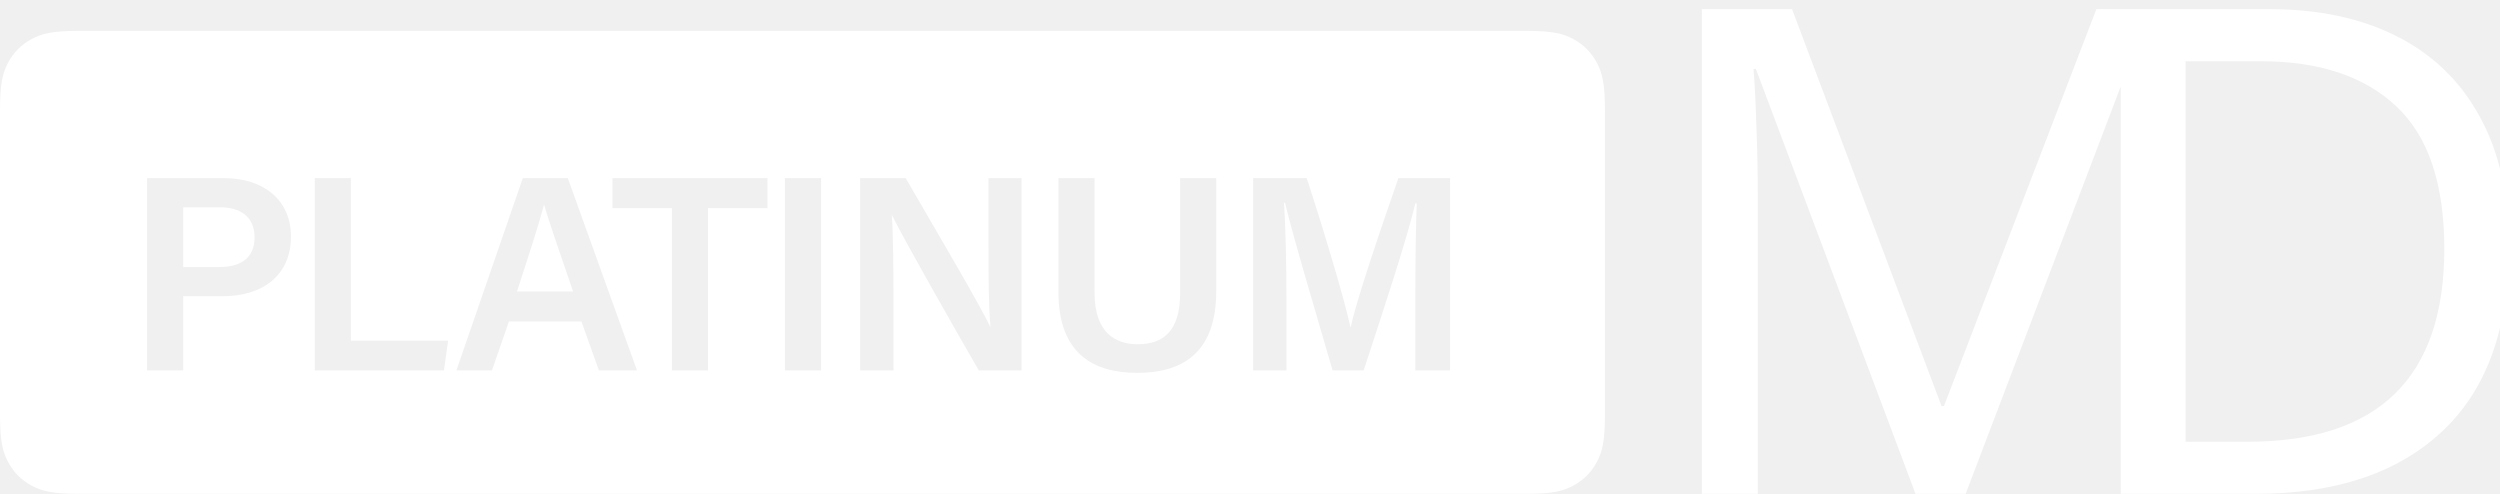
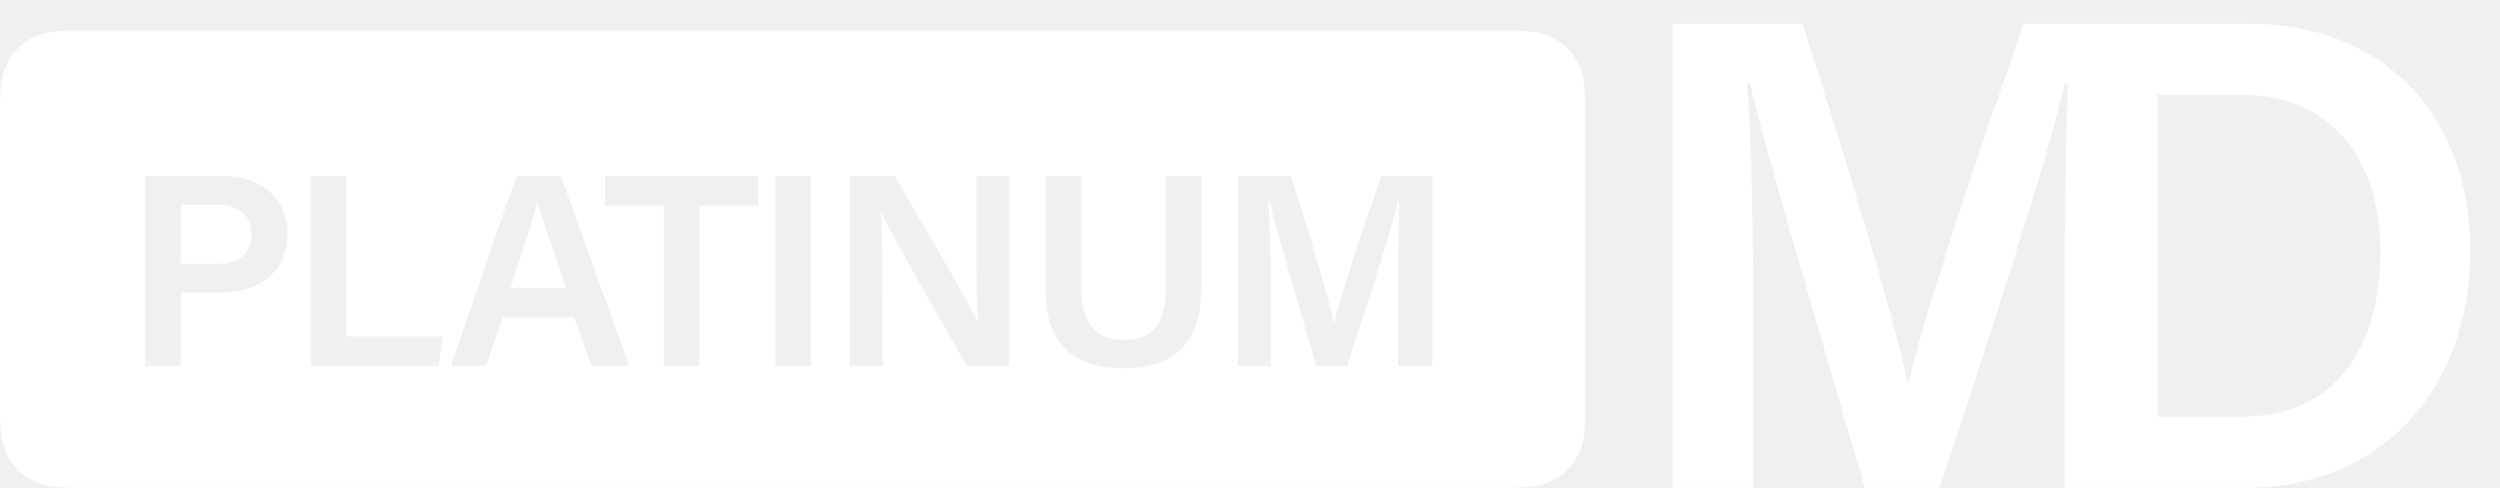
- <svg xmlns="http://www.w3.org/2000/svg" width="81px" height="16px" viewBox="0 0 81 16" version="1.1">
+ <svg xmlns="http://www.w3.org/2000/svg" width="82px" height="16px" viewBox="0 0 82 16" version="1.1">
  <g id="Page-1" stroke="none" stroke-width="1" fill="none" fill-rule="evenodd">
    <g id="Artboard" transform="translate(-58, -65)" fill="#FFFFFF">
      <g id="Group-2" transform="translate(58, 65)">
-         <text id="MD" font-family="AcuminPro-Semibold, Acumin Pro" font-size="22" font-weight="500" letter-spacing="-6.384">
-           <tspan x="53" y="16">MD</tspan>
-         </text>
-         <path d="M2.564,1 L49.436,1 C50.328,1 50.651,1.093 50.977,1.267 C51.303,1.441 51.559,1.697 51.733,2.023 C51.907,2.349 52,2.672 52,3.564 L52,13.436 C52,14.328 51.907,14.651 51.733,14.977 C51.559,15.303 51.303,15.559 50.977,15.733 C50.651,15.907 50.328,16 49.436,16 L2.564,16 C1.672,16 1.349,15.907 1.023,15.733 C0.697,15.559 0.441,15.303 0.267,14.977 C0.093,14.651 4.01235366e-17,14.328 -6.90560205e-17,13.436 L6.90560205e-17,3.564 C-4.01235366e-17,2.672 0.093,2.349 0.267,2.023 C0.441,1.697 0.697,1.441 1.023,1.267 C1.349,1.093 1.672,1 2.564,1 Z M4.765,12 L5.935,12 L5.935,9.597 L7.231,9.597 C8.455,9.597 9.427,8.967 9.427,7.662 C9.427,6.492 8.554,5.772 7.267,5.772 L4.765,5.772 L4.765,12 Z M5.935,6.717 L7.141,6.717 C7.762,6.717 8.248,7.005 8.248,7.689 C8.248,8.355 7.807,8.652 7.105,8.652 L5.935,8.652 L5.935,6.717 Z M10.199,12 L14.384,12 L14.519,11.037 L11.369,11.037 L11.369,5.772 L10.199,5.772 L10.199,12 Z M18.838,10.416 L19.405,12 L20.638,12 L18.397,5.772 L16.939,5.772 L14.788,12 L15.94,12 L16.489,10.416 L18.838,10.416 Z M16.75,9.444 C17.146,8.229 17.47,7.23 17.623,6.645 L17.632,6.645 C17.785,7.176 18.082,8.022 18.568,9.444 L16.75,9.444 Z M21.77,12 L22.94,12 L22.94,6.744 L24.866,6.744 L24.866,5.772 L19.844,5.772 L19.844,6.744 L21.77,6.744 L21.77,12 Z M25.432,5.772 L25.432,12 L26.602,12 L26.602,5.772 L25.432,5.772 Z M28.949,12 L28.949,9.903 C28.949,8.778 28.94,7.581 28.895,6.978 L28.904,6.978 C29.246,7.689 30.983,10.74 31.712,12 L33.098,12 L33.098,5.772 L32.027,5.772 L32.027,7.824 C32.027,8.841 32.027,9.885 32.09,10.587 L32.081,10.587 C31.775,9.912 30.164,7.194 29.345,5.772 L27.869,5.772 L27.869,12 L28.949,12 Z M34.294,5.772 L34.294,9.471 C34.294,11.496 35.473,12.081 36.841,12.081 C38.2,12.081 39.406,11.532 39.406,9.435 L39.406,5.772 L38.236,5.772 L38.236,9.498 C38.236,10.731 37.687,11.154 36.859,11.154 C36.148,11.154 35.464,10.785 35.464,9.498 L35.464,5.772 L34.294,5.772 Z M45.857,12 L46.982,12 L46.982,5.772 L45.308,5.772 C44.714,7.473 43.913,9.84 43.769,10.587 L43.751,10.587 C43.562,9.705 42.905,7.509 42.338,5.772 L40.601,5.772 L40.601,12 L41.681,12 L41.681,9.687 C41.681,8.616 41.654,7.302 41.6,6.573 L41.636,6.573 C41.915,7.752 42.698,10.335 43.175,12 L44.183,12 C44.822,10.047 45.578,7.77 45.857,6.591 L45.902,6.591 C45.875,7.275 45.857,8.463 45.857,9.552 L45.857,12 Z" id="Combined-Shape" />
+         <path d="M67.718,16 L67.718,10.016 C67.718,7.354 67.762,4.45 67.828,2.778 L67.718,2.778 C67.036,5.66 65.188,11.226 63.626,16 L61.162,16 C59.996,11.93 58.082,5.616 57.4,2.734 L57.312,2.734 C57.444,4.516 57.51,7.728 57.51,10.346 L57.51,16 L54.87,16 L54.87,0.776 L59.116,0.776 C60.502,5.022 62.108,10.39 62.57,12.546 L62.614,12.546 C62.966,10.72 64.924,4.934 66.376,0.776 L70.468,0.776 L70.468,16 L67.718,16 Z M67.912,16 L67.912,0.776 L73.742,0.776 C78.12,0.776 81.024,3.702 81.024,8.212 C81.024,12.678 78.208,16 73.632,16 L67.912,16 Z M70.772,3.108 L70.772,13.668 L73.5,13.668 C76.646,13.668 78.076,11.358 78.076,8.234 C78.076,5.572 76.734,3.108 73.5,3.108 L70.772,3.108 Z" id="MD" fill-rule="nonzero" />
+         <path d="M2.564,1 L49.436,1 C50.328,1 50.651,1.093 50.977,1.267 C51.303,1.441 51.559,1.697 51.733,2.023 C51.907,2.349 52,2.672 52,3.564 L52,13.436 C52,14.328 51.907,14.651 51.733,14.977 C51.559,15.303 51.303,15.559 50.977,15.733 C50.651,15.907 50.328,16 49.436,16 L2.564,16 C1.672,16 1.349,15.907 1.023,15.733 C0.697,15.559 0.441,15.303 0.267,14.977 C0.093,14.651 4.01235366e-17,14.328 -6.90560205e-17,13.436 L6.90560205e-17,3.564 C-4.01235366e-17,2.672 0.093,2.349 0.267,2.023 C0.441,1.697 0.697,1.441 1.023,1.267 C1.349,1.093 1.672,1 2.564,1 Z M4.765,12 L4.765,5.772 L7.267,5.772 C8.554,5.772 9.427,6.492 9.427,7.662 C9.427,8.967 8.455,9.597 7.231,9.597 L5.935,9.597 L5.935,12 L4.765,12 Z M5.935,6.717 L5.935,8.652 L7.105,8.652 C7.807,8.652 8.248,8.355 8.248,7.689 C8.248,7.005 7.762,6.717 7.141,6.717 L5.935,6.717 Z M10.199,12 L10.199,5.772 L11.369,5.772 L11.369,11.037 L14.519,11.037 L14.384,12 L10.199,12 Z M18.838,10.416 L16.489,10.416 L15.94,12 L14.788,12 L16.939,5.772 L18.397,5.772 L20.638,12 L19.405,12 L18.838,10.416 Z M16.75,9.444 L18.568,9.444 C18.082,8.022 17.785,7.176 17.632,6.645 L17.623,6.645 C17.47,7.23 17.146,8.229 16.75,9.444 Z M21.77,12 L21.77,6.744 L19.844,6.744 L19.844,5.772 L24.866,5.772 L24.866,6.744 L22.94,6.744 L22.94,12 L21.77,12 Z M25.432,5.772 L26.602,5.772 L26.602,12 L25.432,12 L25.432,5.772 Z M28.949,12 L27.869,12 L27.869,5.772 L29.345,5.772 C30.164,7.194 31.775,9.912 32.081,10.587 L32.09,10.587 C32.027,9.885 32.027,8.841 32.027,7.824 L32.027,5.772 L33.098,5.772 L33.098,12 L31.712,12 C30.983,10.74 29.246,7.689 28.904,6.978 L28.895,6.978 C28.94,7.581 28.949,8.778 28.949,9.903 L28.949,12 Z M34.294,5.772 L35.464,5.772 L35.464,9.498 C35.464,10.785 36.148,11.154 36.859,11.154 C37.687,11.154 38.236,10.731 38.236,9.498 L38.236,5.772 L39.406,5.772 L39.406,9.435 C39.406,11.532 38.2,12.081 36.841,12.081 C35.473,12.081 34.294,11.496 34.294,9.471 L34.294,5.772 Z M45.857,12 L45.857,9.552 C45.857,8.463 45.875,7.275 45.902,6.591 L45.857,6.591 C45.578,7.77 44.822,10.047 44.183,12 L43.175,12 C42.698,10.335 41.915,7.752 41.636,6.573 L41.6,6.573 C41.654,7.302 41.681,8.616 41.681,9.687 L41.681,12 L40.601,12 L40.601,5.772 L42.338,5.772 C42.905,7.509 43.562,9.705 43.751,10.587 L43.769,10.587 C43.913,9.84 44.714,7.473 45.308,5.772 L46.982,5.772 L46.982,12 L45.857,12 Z" id="Combined-Shape" />
      </g>
    </g>
  </g>
</svg>
